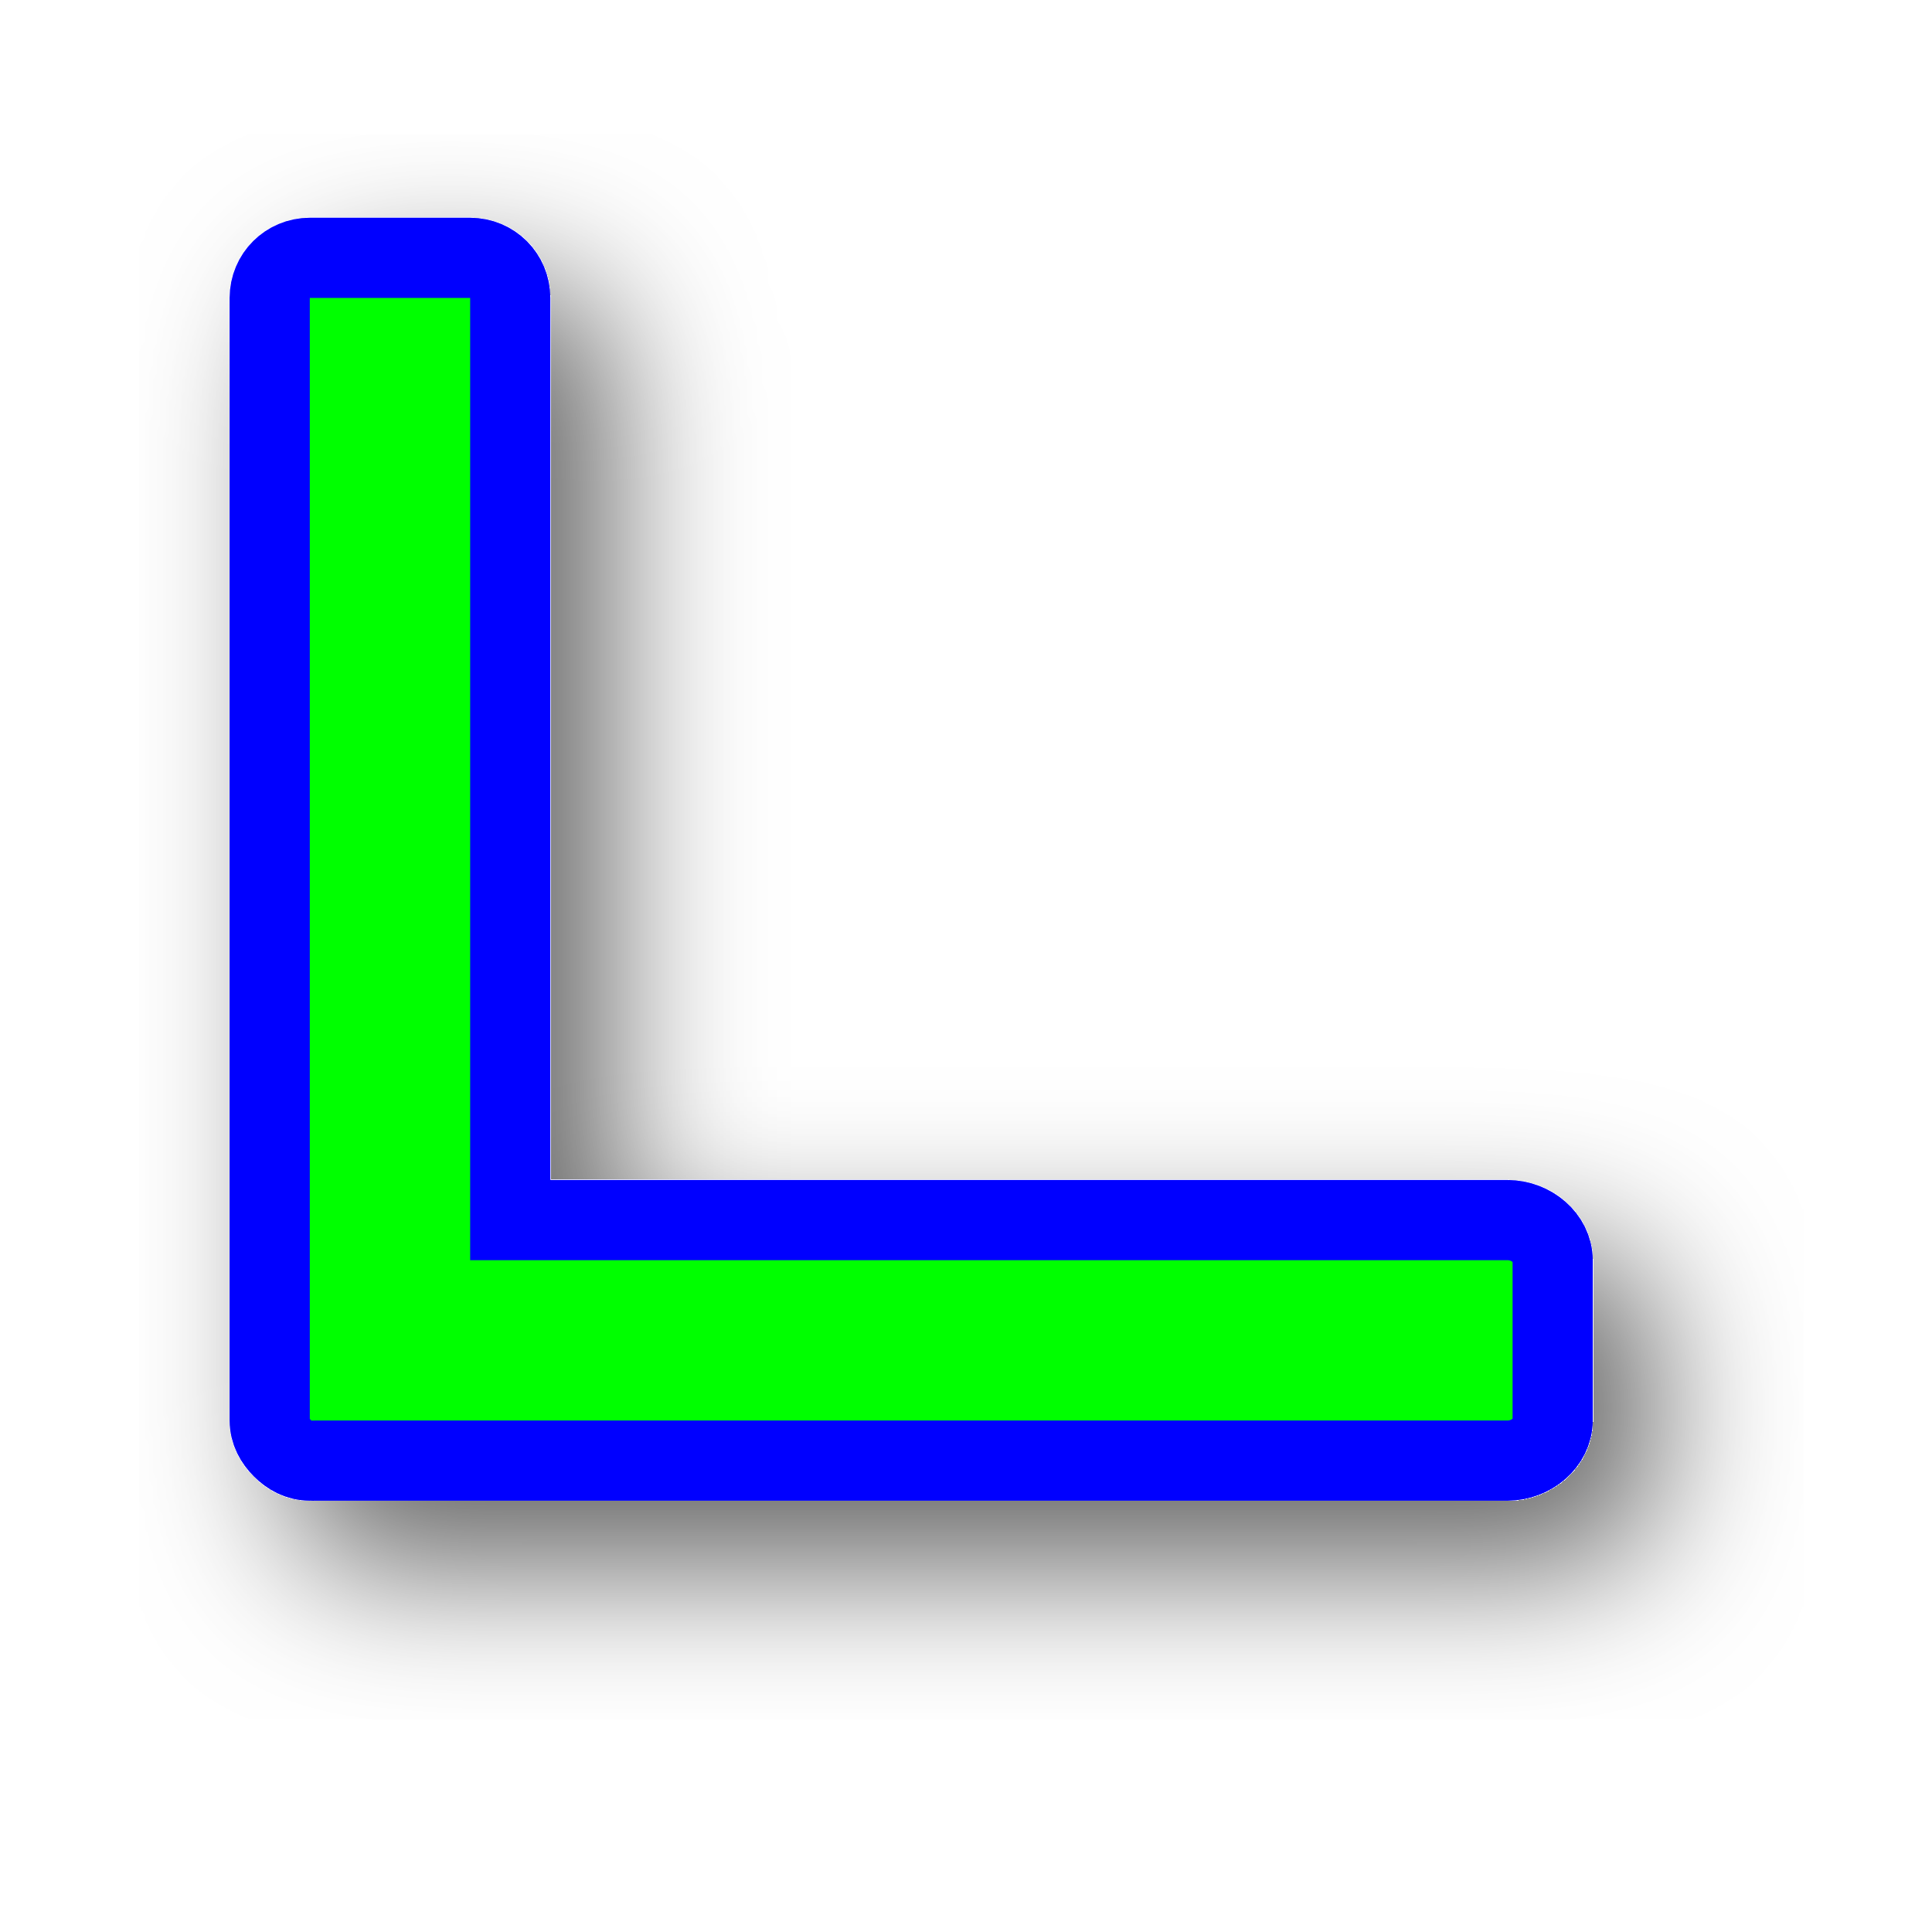
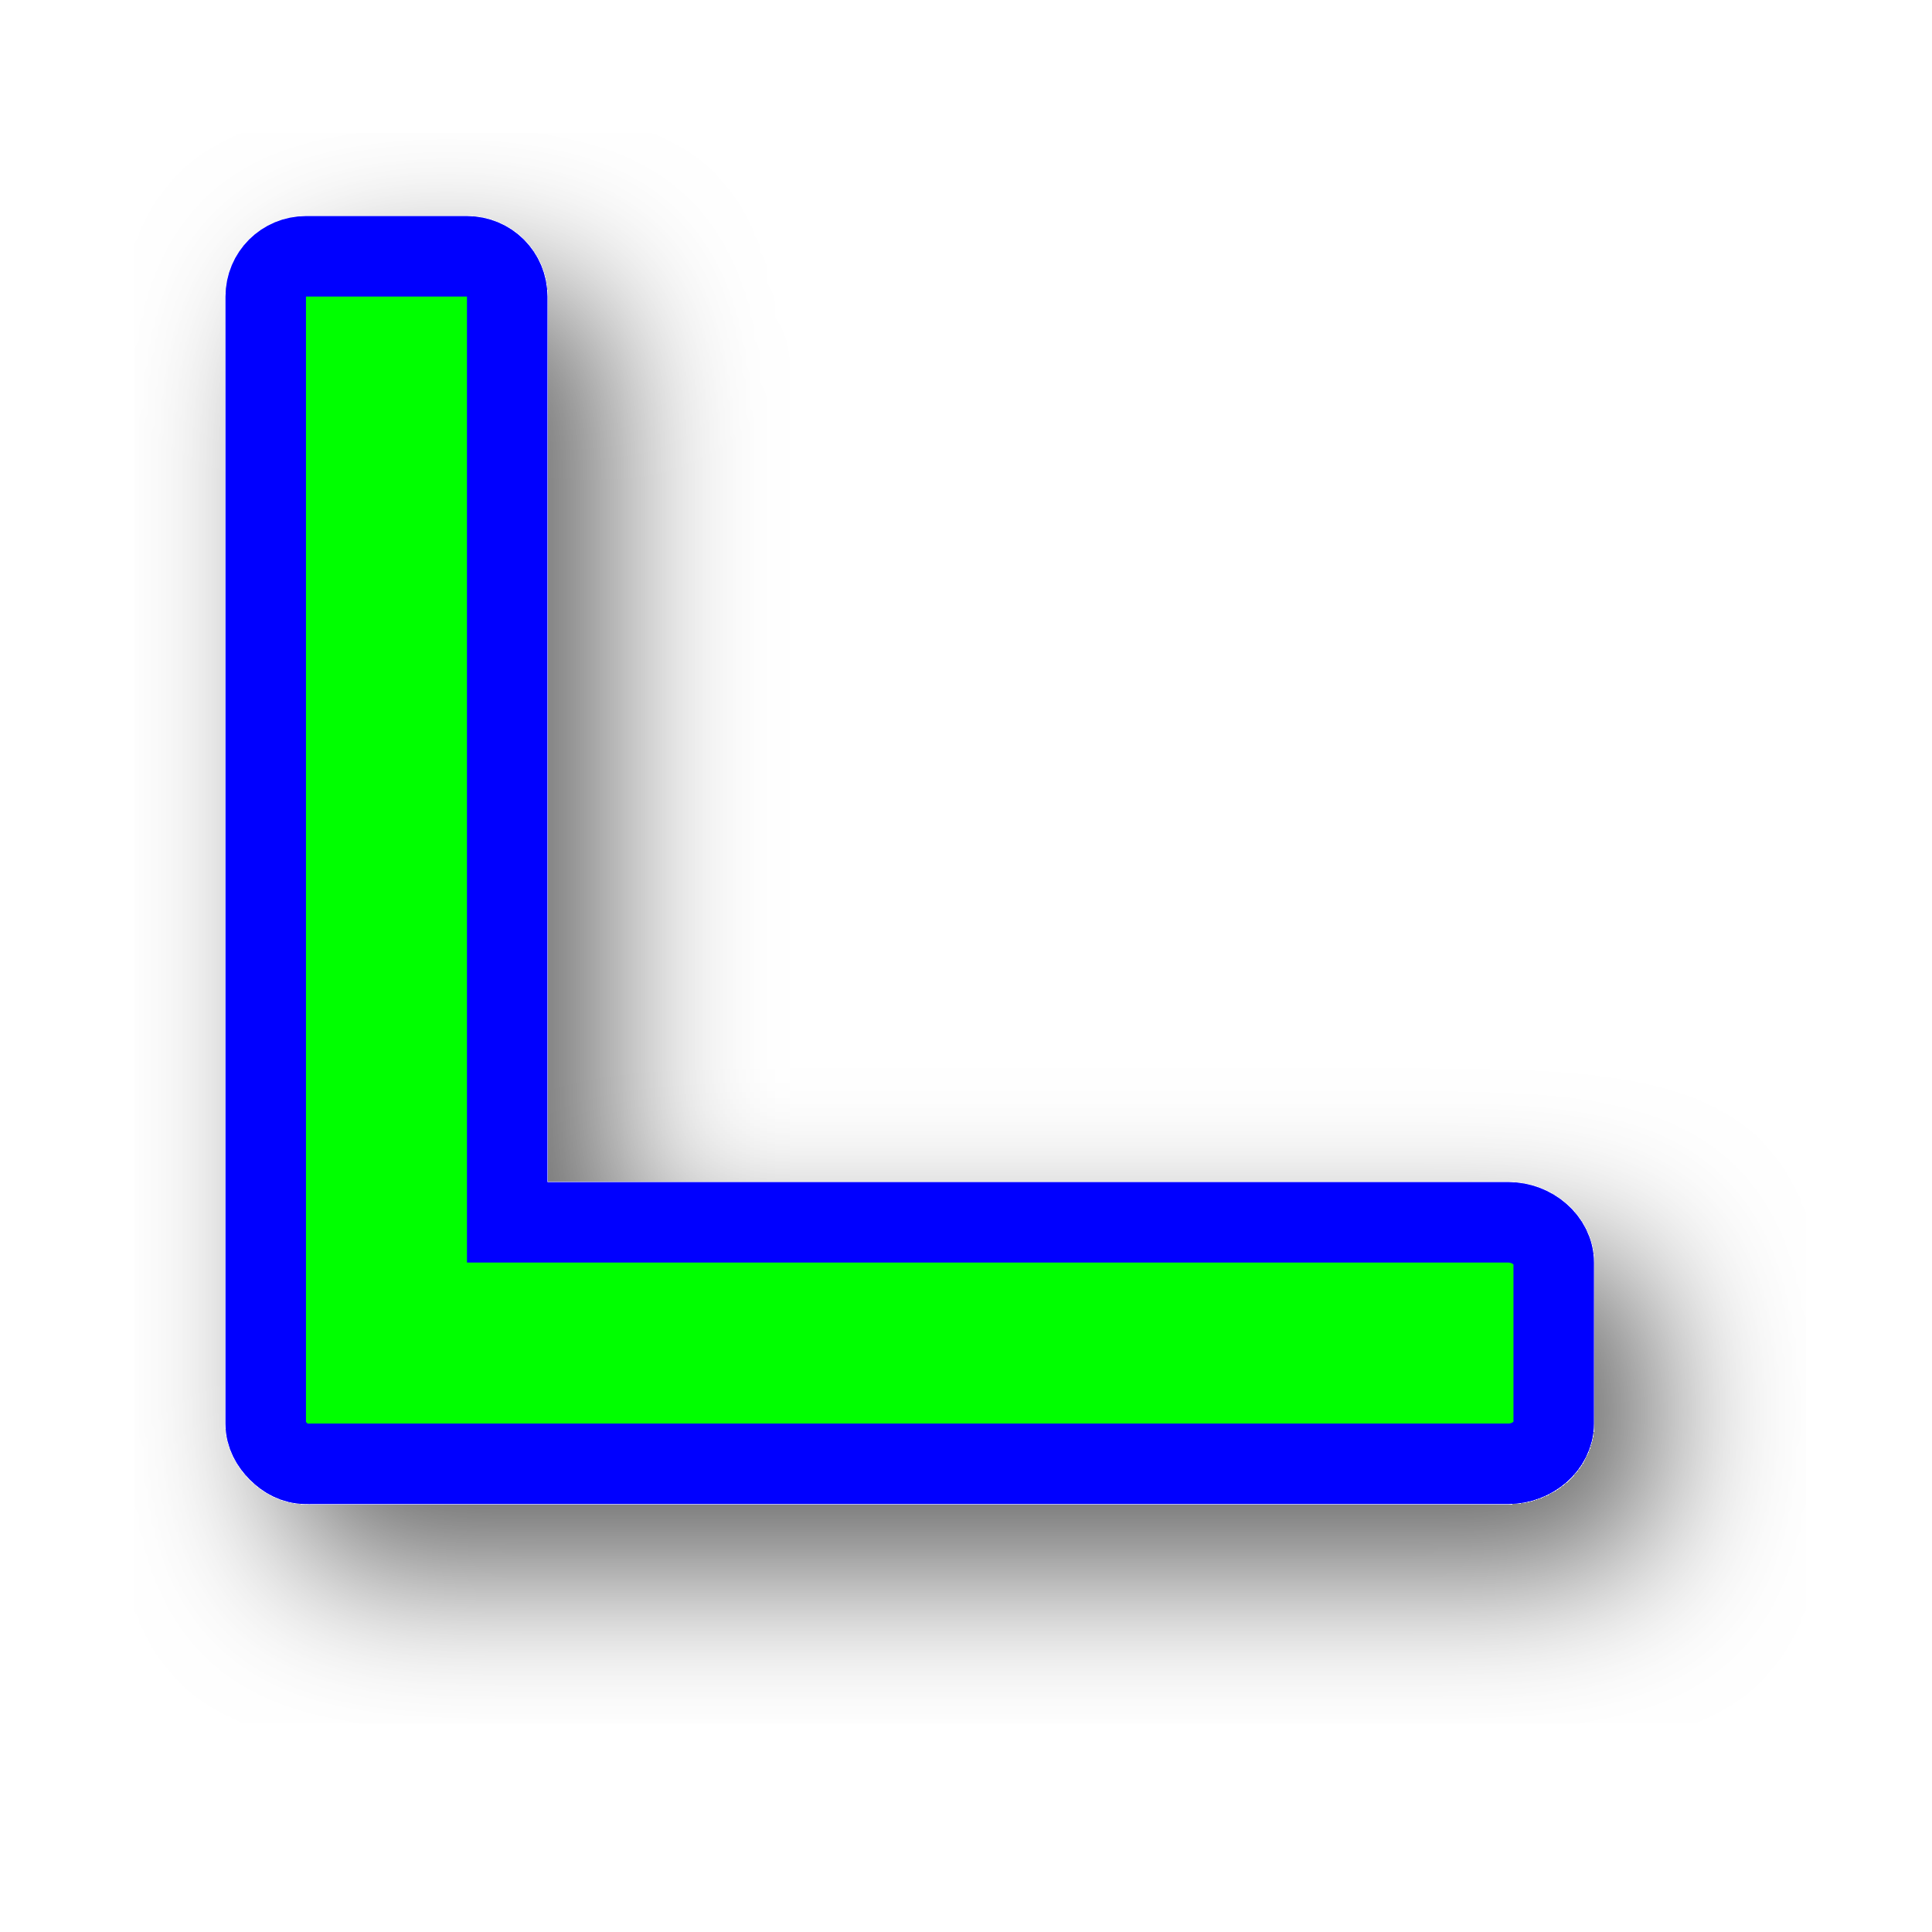
- <svg xmlns="http://www.w3.org/2000/svg" width="257" height="257" viewBox="0 0 257 257" fill="none">
+ <svg xmlns="http://www.w3.org/2000/svg" width="256" height="256" viewBox="0 0 256 256" fill="none">
  <g filter="url(#filter0_d_1_4215)">
-     <path d="M41.209 34.297C38.256 34.297 35.876 36.663 35.876 39.63V167.63V188.964C35.876 190.447 36.578 191.662 37.542 192.63C38.505 193.598 39.732 194.297 41.209 194.297C41.411 194.317 41.666 194.297 41.876 194.297H62.542H200.542C203.701 194.297 206.542 191.89 206.542 188.964V167.63C206.542 164.704 203.701 162.297 200.542 162.297H67.876V39.63C67.876 36.663 65.495 34.297 62.542 34.297H41.209Z" fill="#00FF00" />
-     <path d="M41.209 34.297C38.256 34.297 35.876 36.663 35.876 39.63V167.63V188.964C35.876 190.447 36.578 191.662 37.542 192.63C38.505 193.598 39.732 194.297 41.209 194.297C41.411 194.317 41.666 194.297 41.876 194.297H62.542H200.542C203.701 194.297 206.542 191.89 206.542 188.964V167.63C206.542 164.704 203.701 162.297 200.542 162.297H67.876V39.63C67.876 36.663 65.495 34.297 62.542 34.297H41.209Z" stroke="#0000FF" stroke-width="10.667" />
+     <path d="M40.542 33.964C37.589 33.964 35.209 36.33 35.209 39.297V167.297V188.63C35.209 190.114 35.912 191.329 36.876 192.297C37.839 193.265 39.066 193.964 40.542 193.964C40.745 193.984 41 193.964 41.209 193.964H61.876H199.876C203.035 193.964 205.876 191.556 205.876 188.63V167.297C205.876 164.371 203.035 161.964 199.876 161.964H67.209V39.297C67.209 36.33 64.829 33.964 61.876 33.964H40.542Z" fill="#00FF00" />
+     <path d="M40.542 33.964C37.589 33.964 35.209 36.33 35.209 39.297V167.297V188.63C35.209 190.114 35.912 191.329 36.876 192.297C37.839 193.265 39.066 193.964 40.542 193.964C40.745 193.984 41 193.964 41.209 193.964H61.876H199.876C203.035 193.964 205.876 191.556 205.876 188.63V167.297C205.876 164.371 203.035 161.964 199.876 161.964H67.209V39.297C67.209 36.33 64.829 33.964 61.876 33.964H40.542Z" stroke="#0000FF" stroke-width="10.667" />
  </g>
  <defs>
-     <filter id="filter0_d_1_4215" x="18.542" y="17.964" width="221.333" height="210.676" filterUnits="userSpaceOnUse" color-interpolation-filters="sRGB">
+     <filter id="filter0_d_1_4215" x="17.876" y="17.63" width="221.333" height="210.676" filterUnits="userSpaceOnUse" color-interpolation-filters="sRGB">
      <feFlood flood-opacity="0" result="BackgroundImageFix" />
      <feColorMatrix in="SourceAlpha" type="matrix" values="0 0 0 0 0 0 0 0 0 0 0 0 0 0 0 0 0 0 127 0" result="hardAlpha" />
      <feOffset dx="8" dy="9" />
      <feGaussianBlur stdDeviation="10" />
      <feComposite in2="hardAlpha" operator="out" />
      <feColorMatrix type="matrix" values="0 0 0 0 0 0 0 0 0 0 0 0 0 0 0 0 0 0 0.6 0" />
      <feBlend mode="normal" in2="BackgroundImageFix" result="effect1_dropShadow_1_4215" />
      <feBlend mode="normal" in="SourceGraphic" in2="effect1_dropShadow_1_4215" result="shape" />
    </filter>
  </defs>
</svg>
